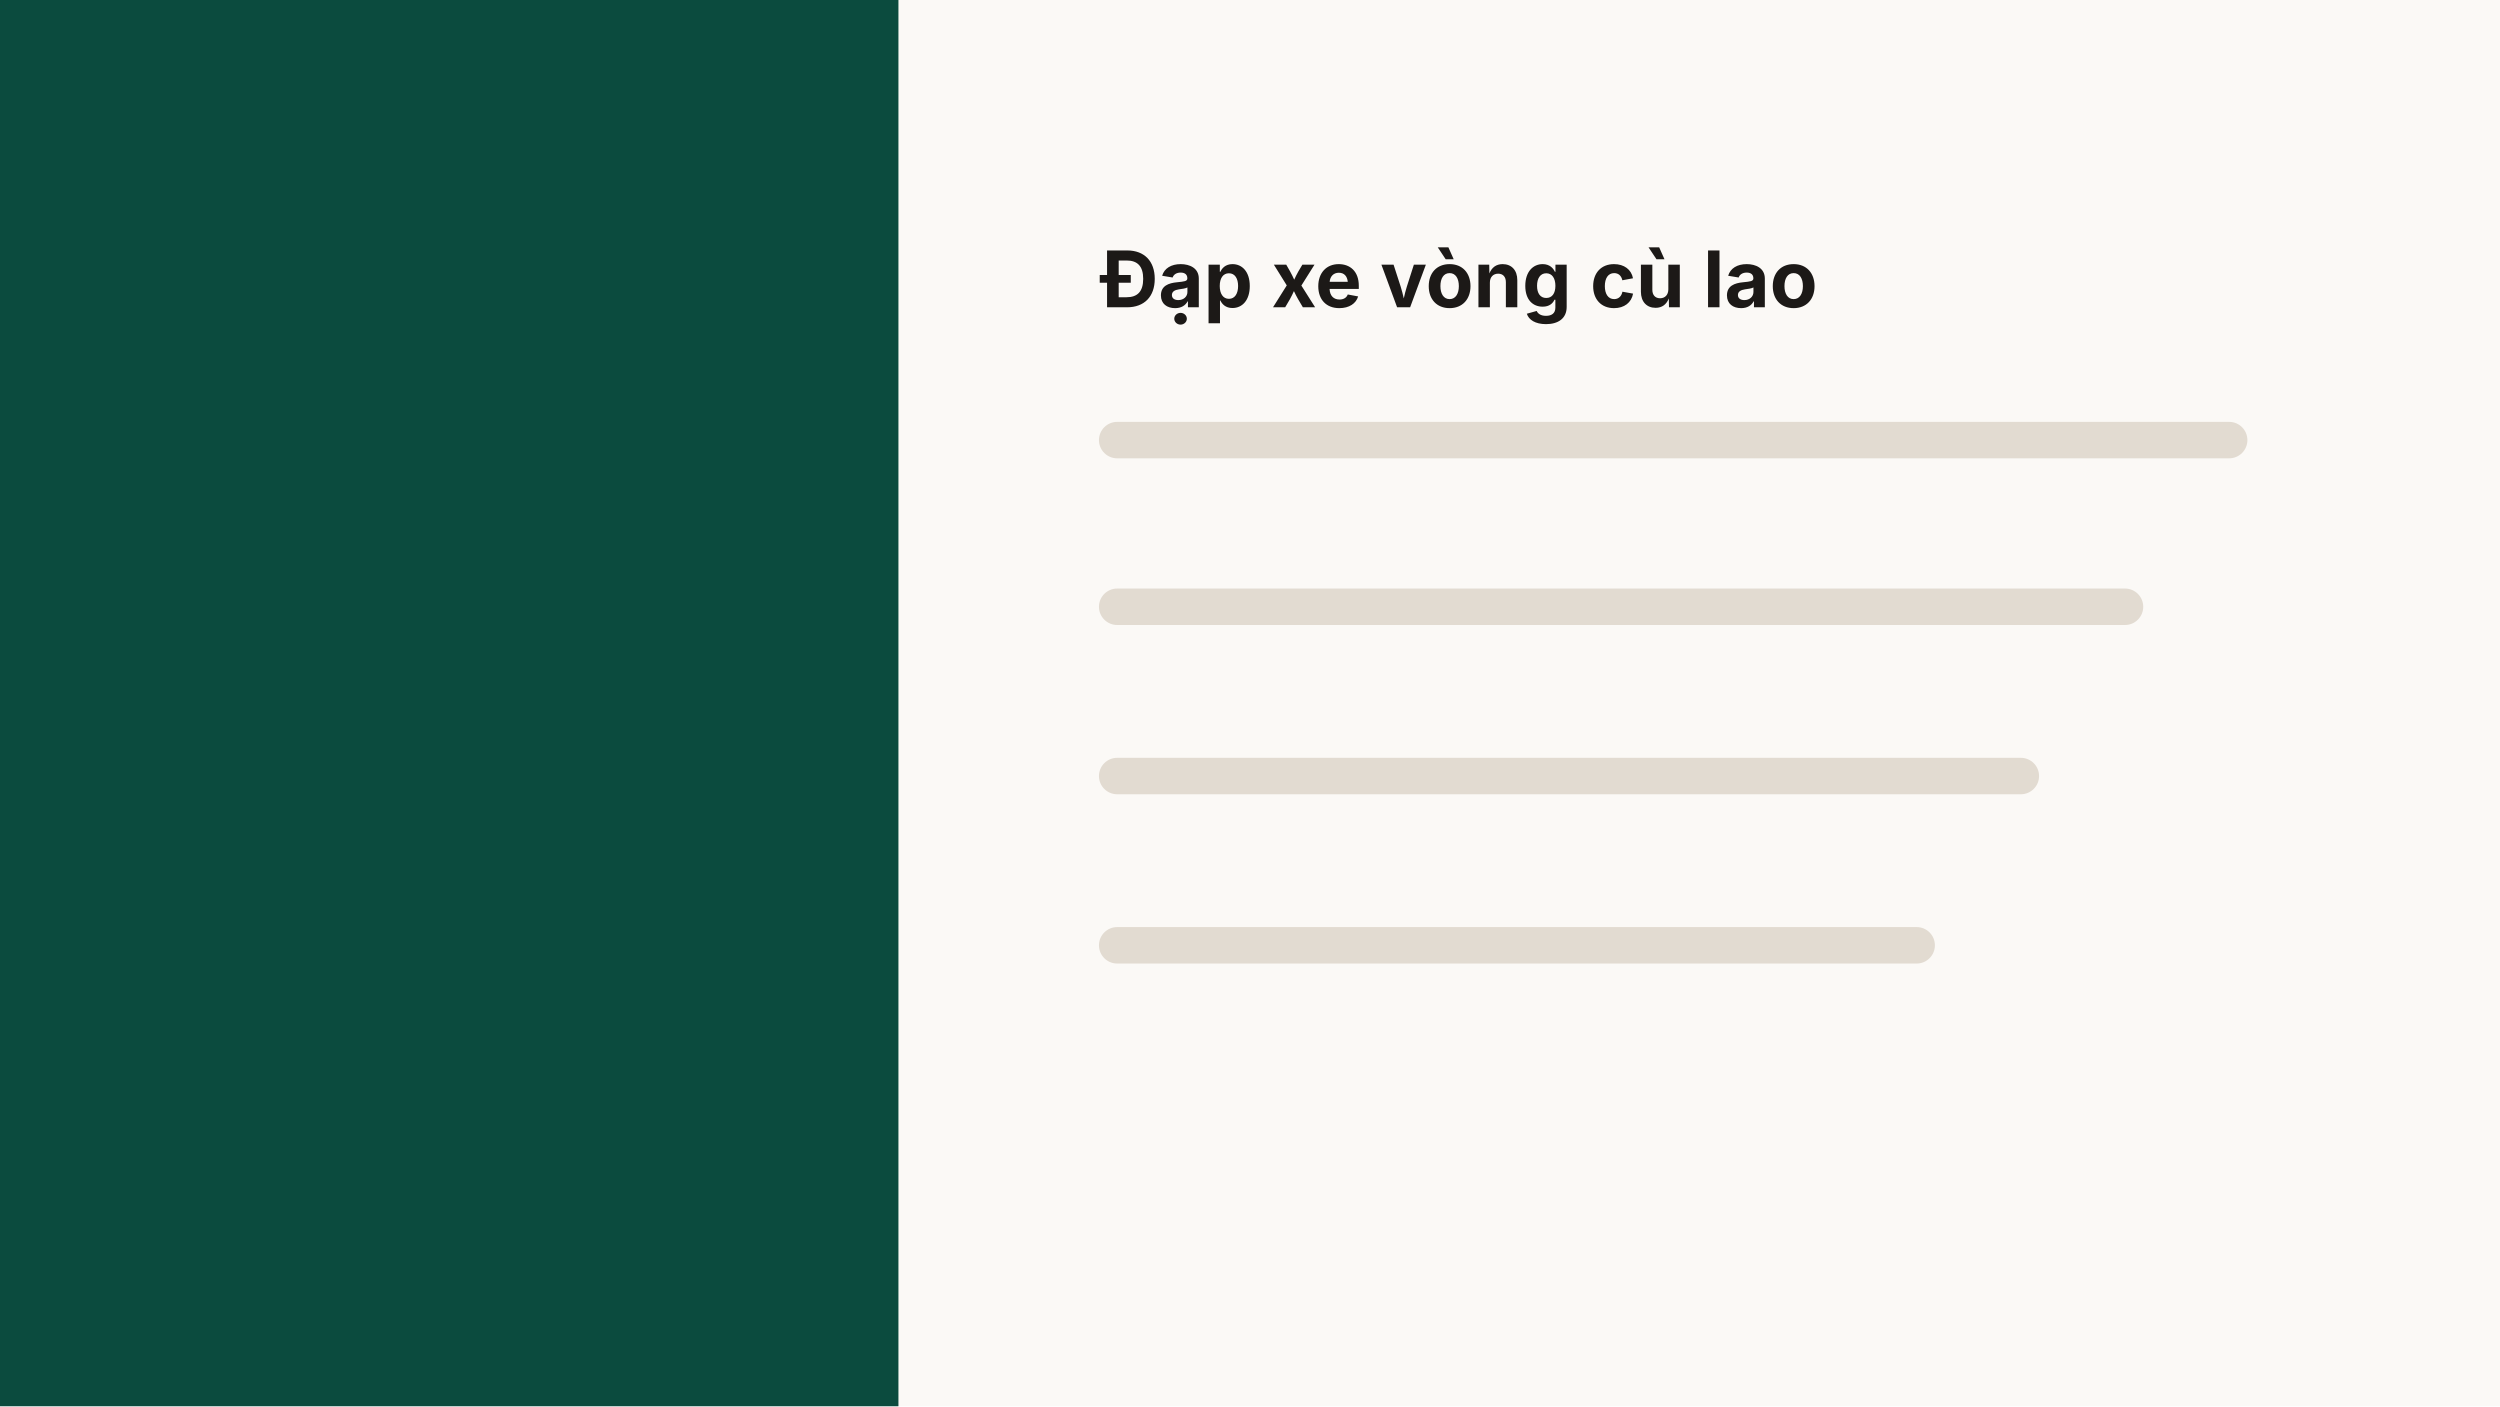
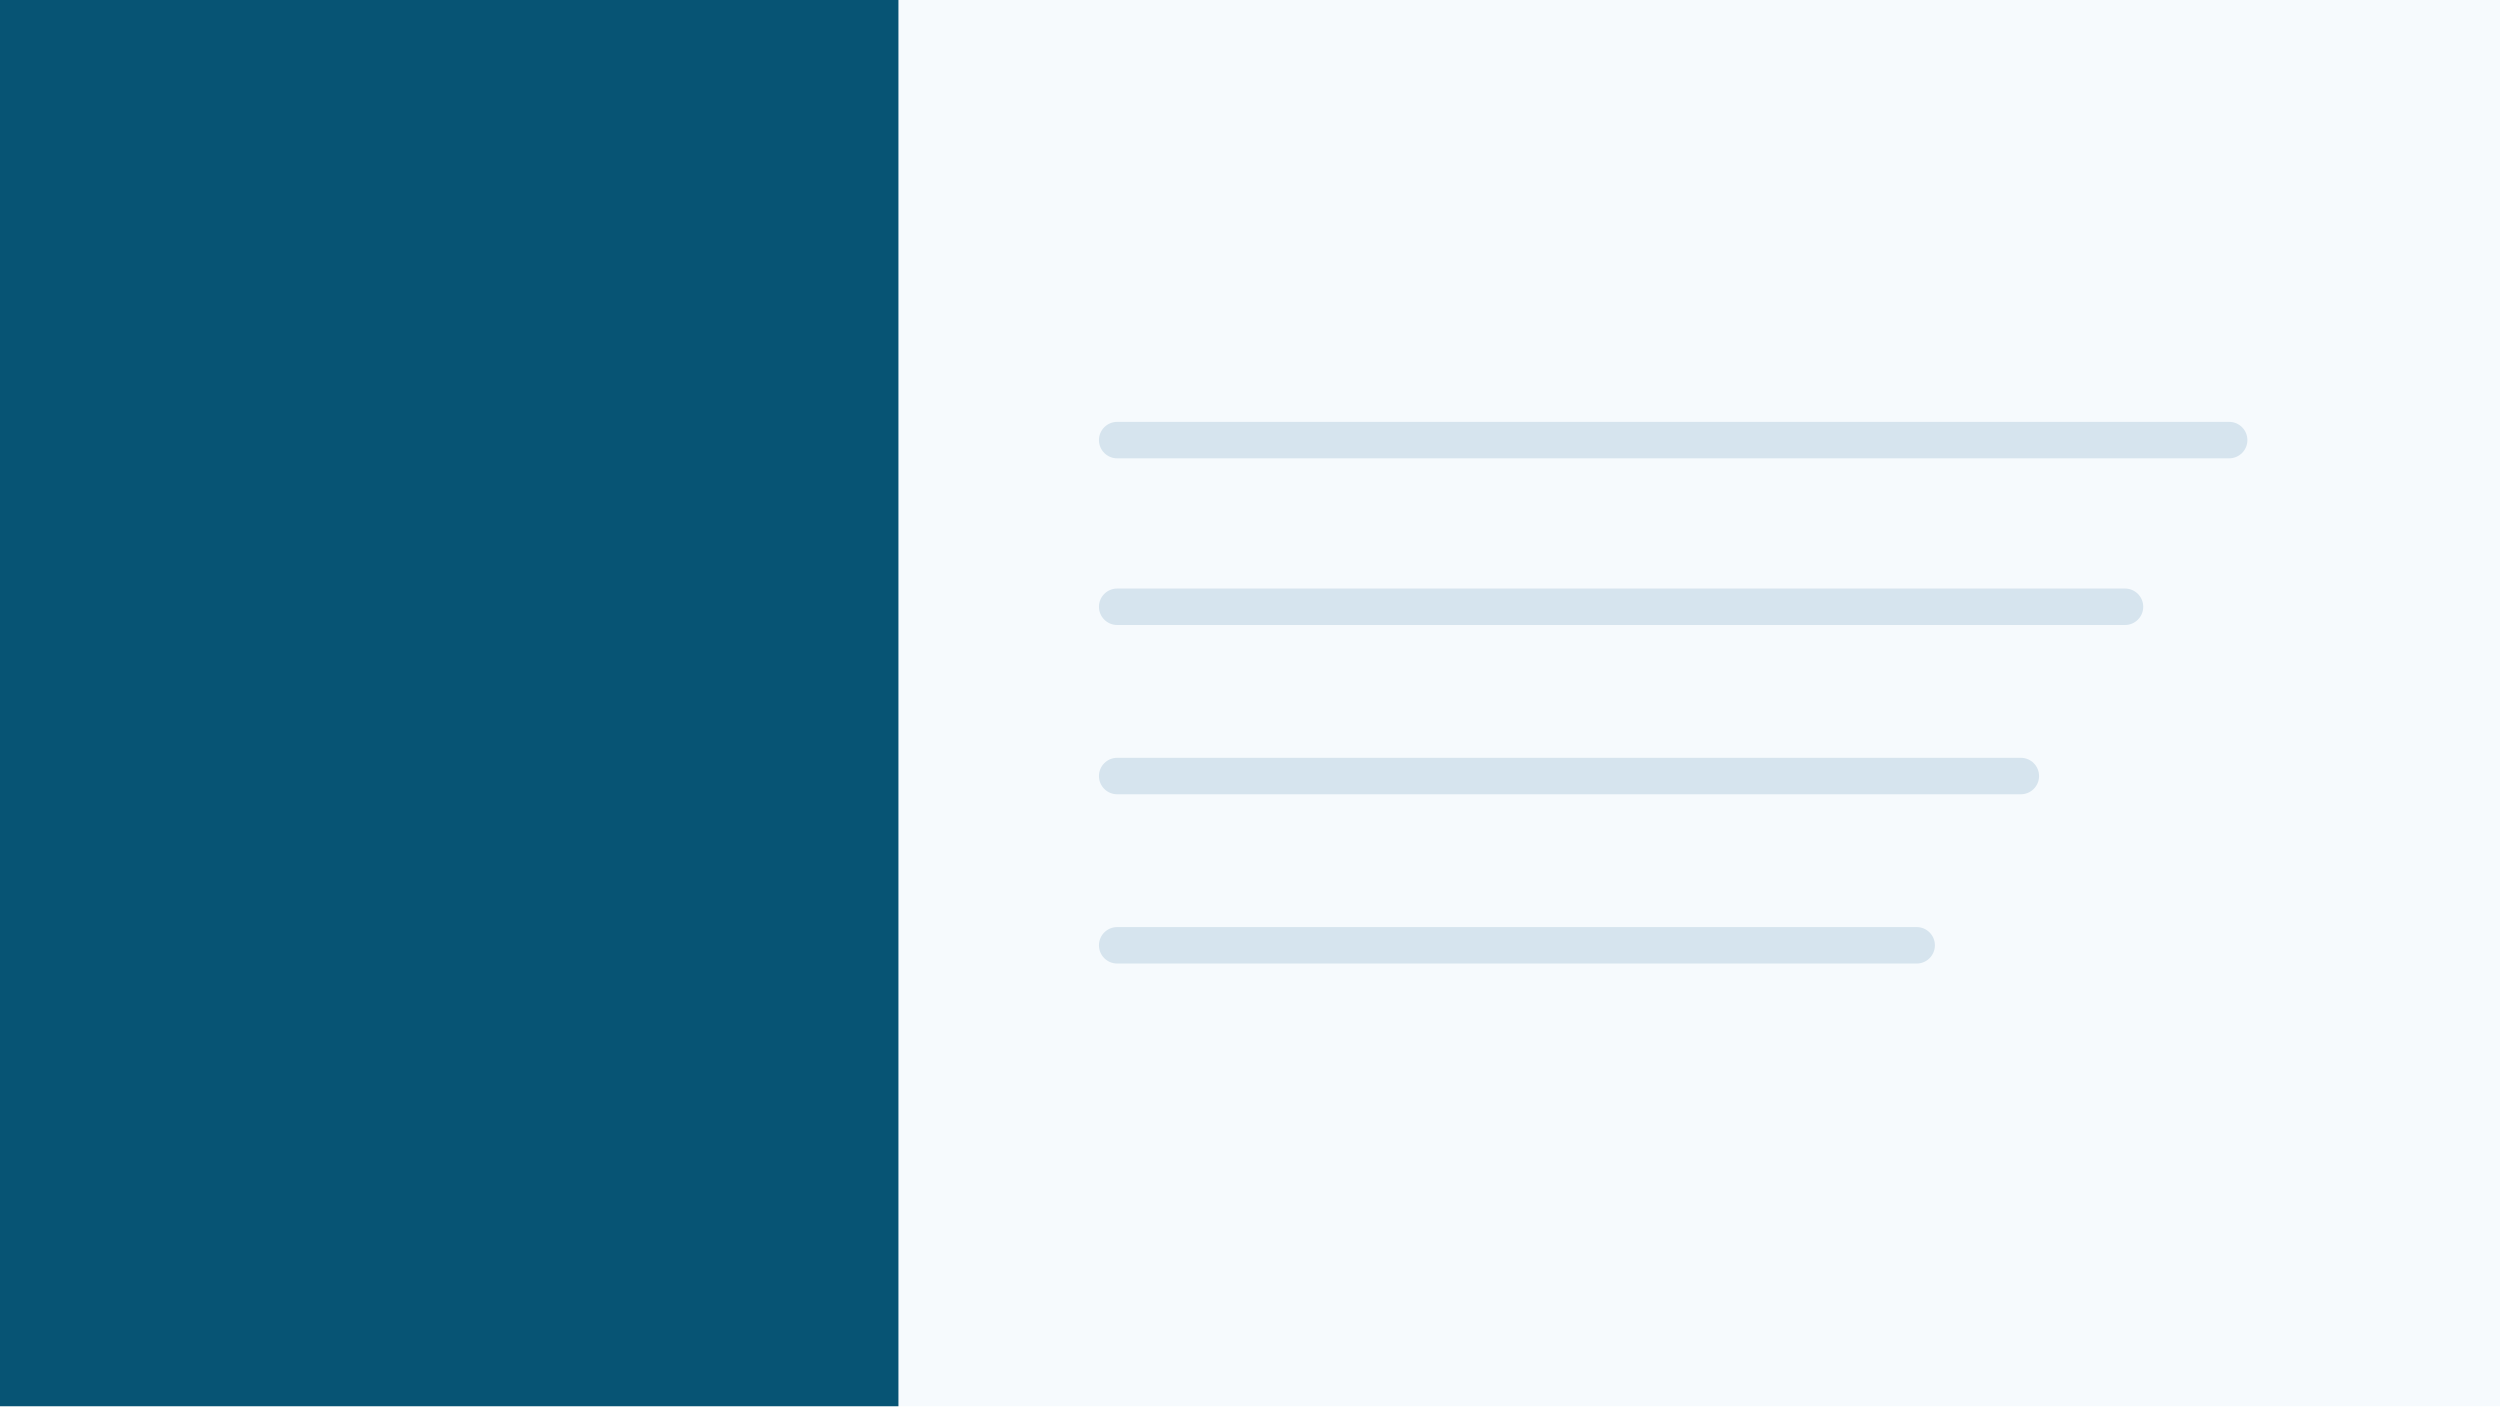
<svg xmlns="http://www.w3.org/2000/svg" viewBox="0 0 960 540" width="960" height="540" role="img" aria-label="Đạp xe vòng cù lao">
-   <rect width="960" height="540" fill="#FBF9F6" />
-   <rect x="0" y="0" width="345" height="540" fill="#0B4B3E" />
-   <rect x="422" y="162" width="441" height="14" rx="7" fill="#E2DBD1" />
-   <rect x="422" y="226" width="401" height="14" rx="7" fill="#E2DBD1" />
-   <rect x="422" y="291" width="361" height="14" rx="7" fill="#E2DBD1" />
-   <rect x="422" y="356" width="321" height="14" rx="7" fill="#E2DBD1" />
-   <text x="422" y="118" font-family="system-ui,-apple-system,sans-serif" font-size="30" font-weight="700" fill="#1C1917">Đạp xe vòng cù lao</text>
+   <rect width="960" height="540" fill="#F6FAFD" />
+   <rect x="0" y="0" width="345" height="540" fill="#075474" />
+   <rect x="422" y="162" width="441" height="14" rx="7" fill="#D6E4EE" />
+   <rect x="422" y="226" width="401" height="14" rx="7" fill="#D6E4EE" />
+   <rect x="422" y="291" width="361" height="14" rx="7" fill="#D6E4EE" />
+   <rect x="422" y="356" width="321" height="14" rx="7" fill="#D6E4EE" />
</svg>
